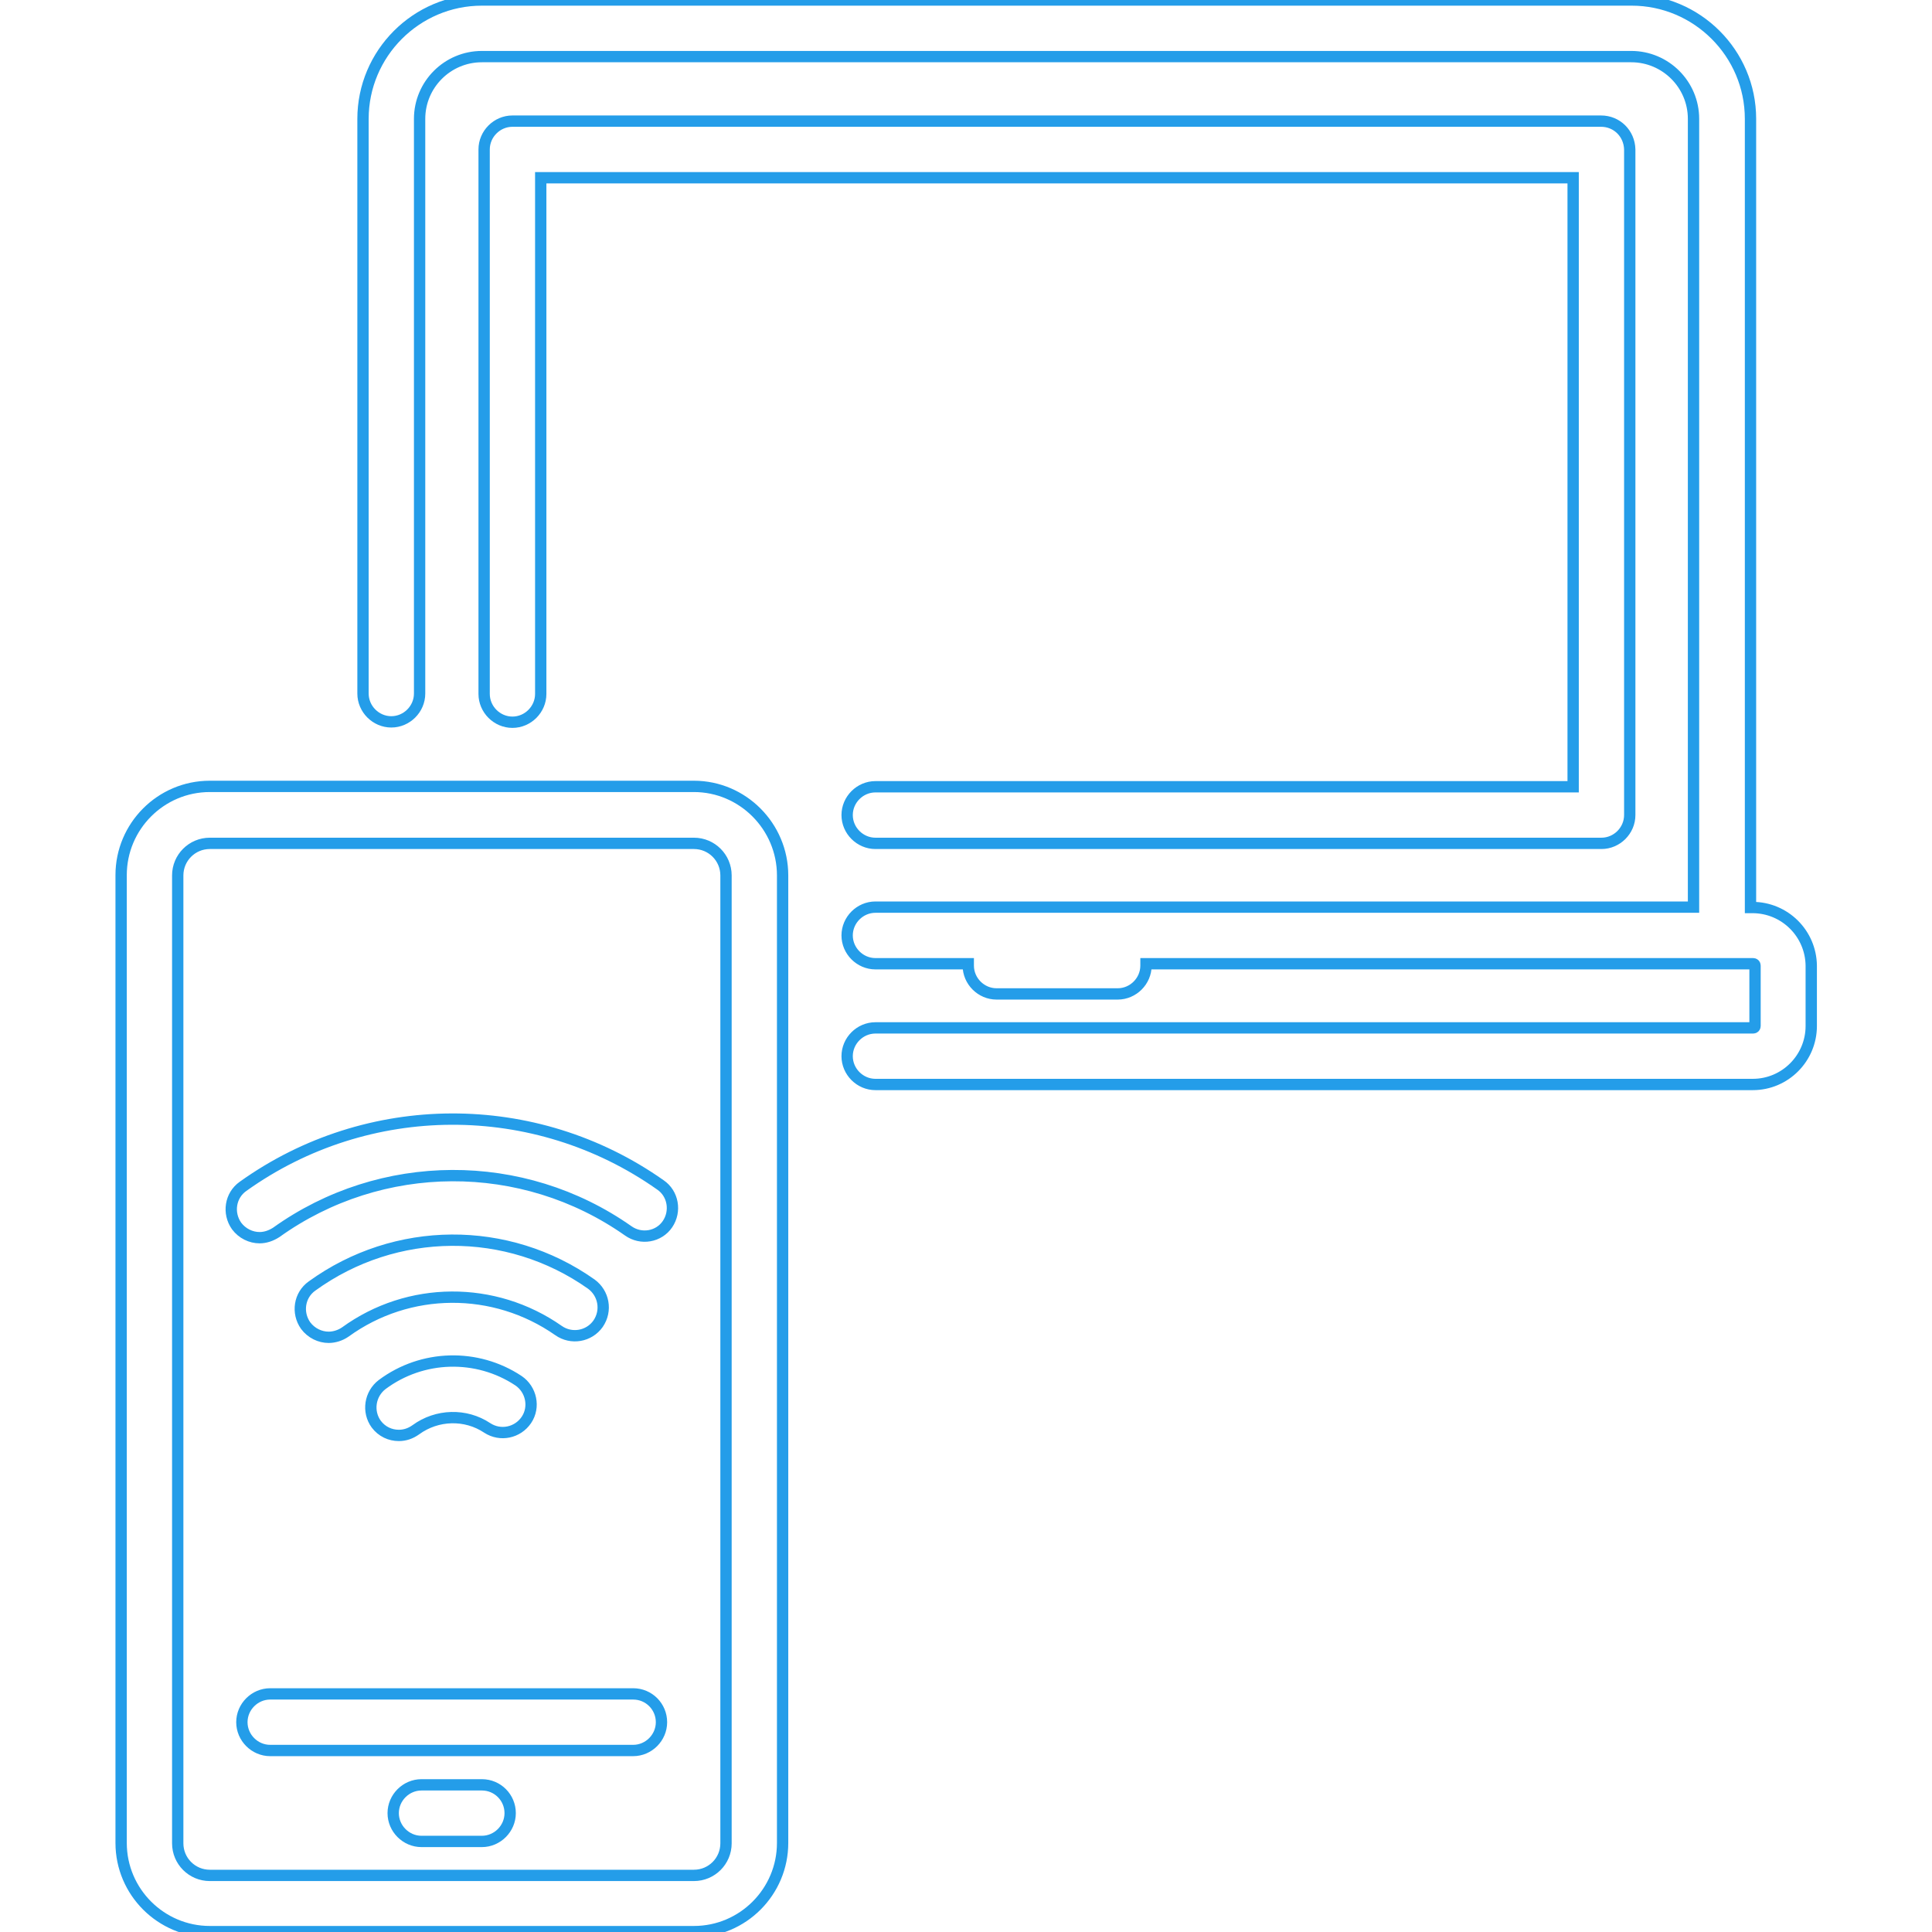
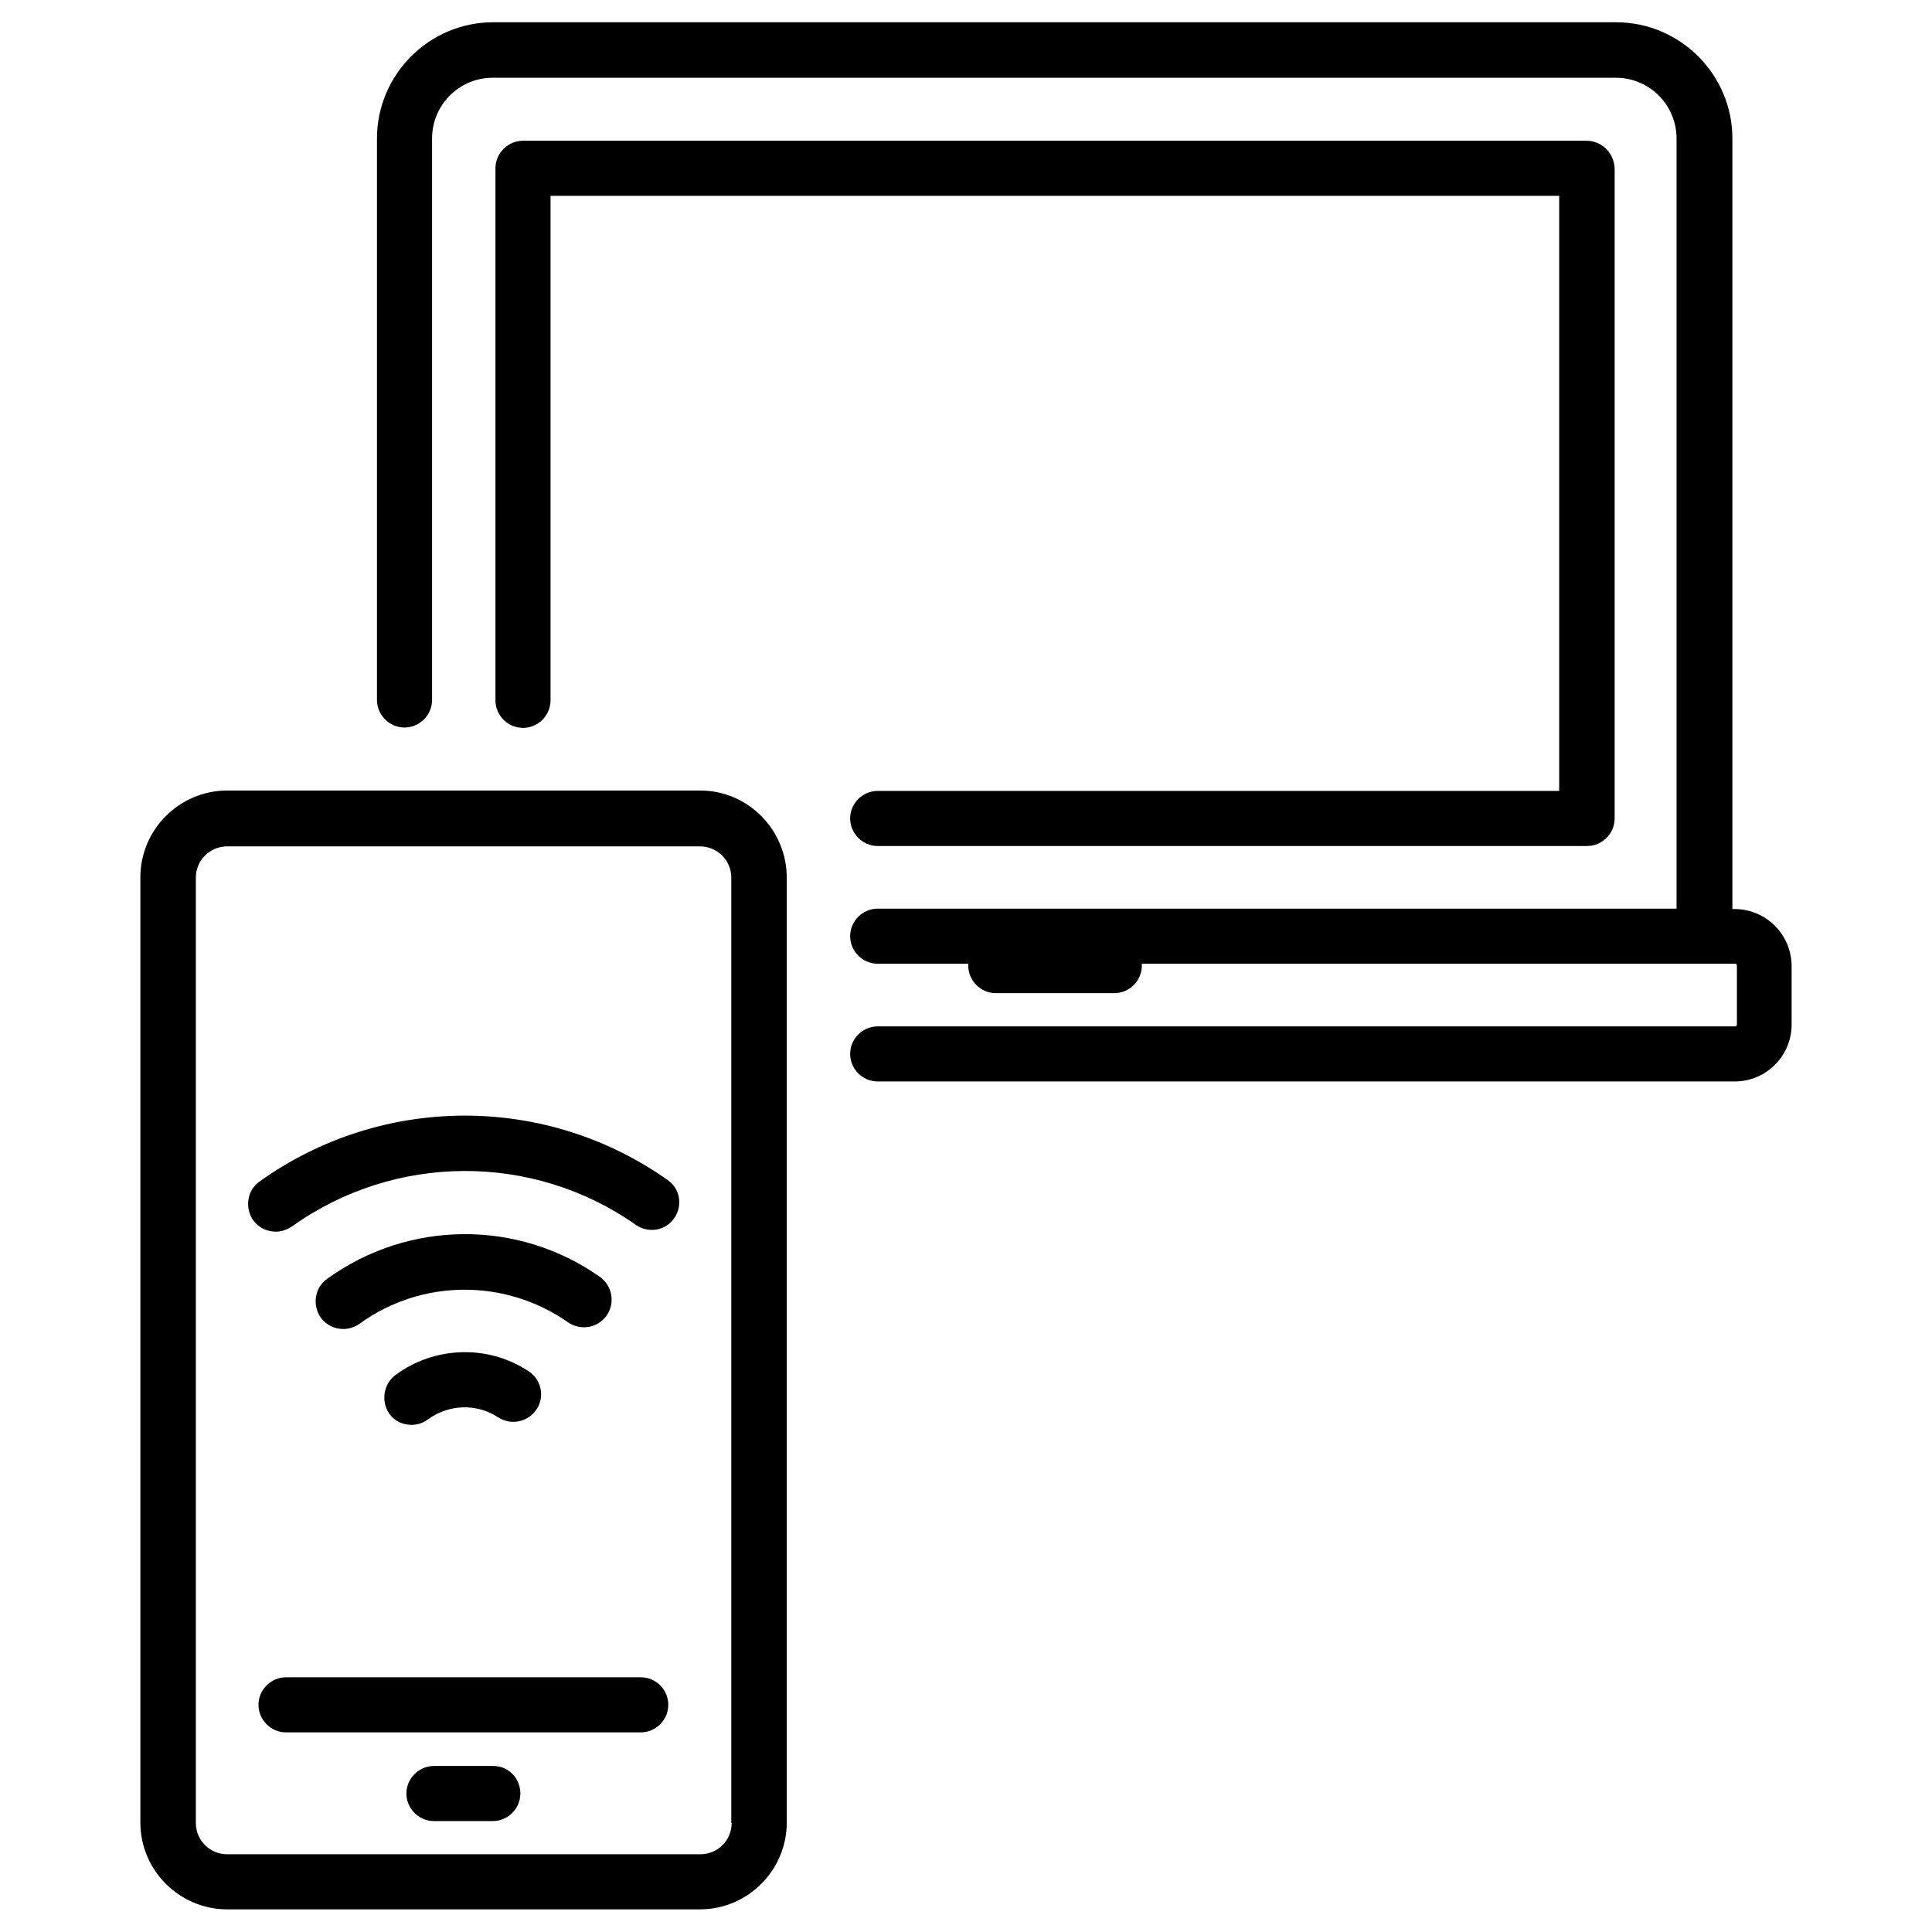
- <svg xmlns="http://www.w3.org/2000/svg" version="1.1" id="Capa_1" x="0px" y="0px" viewBox="0 0 512 512" style="enable-background:new 0 0 512 512;" xml:space="preserve">
-   <style type="text/css">
- 	.st0{fill:none;stroke:#249DE9;stroke-width:3;stroke-miterlimit:10;}
- </style>
-   <g>
-     <g>
-       <path class="st0" d="M137.4,365.9c-11-7.3-25.5-6.9-36.1,1c-3.3,2.5-4,7.2-1.6,10.5c1.5,2,3.7,3,6,3c1.6,0,3.1-0.5,4.5-1.5    c5.6-4.1,13.2-4.3,18.9-0.5c3.5,2.3,8.1,1.3,10.4-2.1C141.8,372.9,140.8,368.2,137.4,365.9z" />
-     </g>
-   </g>
-   <g>
-     <g>
-       <path class="st0" d="M156.7,340.3c-22.2-15.7-51.9-15.5-74,0.5c-3.4,2.4-4.1,7.1-1.7,10.5c1.5,2,3.8,3.1,6.1,3.1    c1.5,0,3.1-0.5,4.4-1.4c16.8-12.2,39.5-12.3,56.5-0.4c3.4,2.4,8.1,1.6,10.5-1.8C160.9,347.3,160,342.7,156.7,340.3z" />
-     </g>
-   </g>
-   <g>
-     <g>
-       <path class="st0" d="M175,314c-33.2-23.4-77.6-23.2-110.6,0.4c-3.4,2.4-4.1,7.1-1.7,10.5c1.5,2,3.8,3.1,6.1,3.1    c1.5,0,3-0.5,4.4-1.4c27.8-19.9,65.3-20.1,93.3-0.4c3.4,2.4,8.1,1.6,10.4-1.8C179.2,321,178.4,316.3,175,314z" />
-     </g>
-   </g>
-   <g>
-     <g>
-       <path class="st0" d="M183.9,208.4H55.6c-13,0-23.5,10.6-23.5,23.5v256.5c0,13,10.6,23.5,23.5,23.5h128.3c13,0,23.5-10.6,23.5-23.5    V232C207.4,219,196.8,208.4,183.9,208.4z M192.4,488.5c0,4.7-3.8,8.5-8.5,8.5H55.6c-4.7,0-8.5-3.8-8.5-8.5V232    c0-4.7,3.8-8.5,8.5-8.5h128.3c4.7,0,8.5,3.8,8.5,8.5V488.5z" />
-     </g>
-   </g>
-   <g>
-     <g>
-       <path class="st0" d="M167.8,448.9H71.6c-4.1,0-7.5,3.4-7.5,7.5s3.4,7.5,7.5,7.5h96.2c4.1,0,7.5-3.4,7.5-7.5    C175.3,452.3,172,448.9,167.8,448.9z" />
-     </g>
-   </g>
-   <g>
-     <g>
-       <path class="st0" d="M127.7,473h-16c-4.1,0-7.5,3.4-7.5,7.5s3.4,7.5,7.5,7.5h16c4.1,0,7.5-3.4,7.5-7.5S131.9,473,127.7,473z" />
-     </g>
-   </g>
-   <g>
-     <g>
-       <path class="st0" d="M464.4,240.5h-0.5V31.5c0-17.4-14.2-31.5-31.5-31.5H127.7c-17.4,0-31.5,14.2-31.5,31.5v152.3    c0,4.1,3.4,7.5,7.5,7.5s7.5-3.4,7.5-7.5V31.5c0-9.1,7.4-16.5,16.5-16.5h304.6c9.1,0,16.5,7.4,16.5,16.5v208.9H232    c-4.1,0-7.5,3.4-7.5,7.5s3.4,7.5,7.5,7.5h24.6c0,0.2,0,0.3,0,0.5c0,4.1,3.4,7.5,7.5,7.5h32.1c4.1,0,7.5-3.4,7.5-7.5    c0-0.2,0-0.3,0-0.5h160.9c0.3,0,0.5,0.2,0.5,0.5v16c0,0.3-0.2,0.5-0.5,0.5H232c-4.1,0-7.5,3.4-7.5,7.5s3.4,7.5,7.5,7.5h232.5    c8.6,0,15.5-7,15.5-15.5v-16C479.9,247.4,473,240.5,464.4,240.5z" />
-     </g>
-   </g>
-   <g>
-     <g>
-       <path class="st0" d="M424.3,32.1H135.8c-4.1,0-7.5,3.4-7.5,7.5v144.3c0,4.1,3.4,7.5,7.5,7.5s7.5-3.4,7.5-7.5V47.1h273.6v161.4H232    c-4.1,0-7.5,3.4-7.5,7.5s3.4,7.5,7.5,7.5h192.4c4.1,0,7.5-3.4,7.5-7.5V39.6C431.8,35.4,428.5,32.1,424.3,32.1z" />
-     </g>
-   </g>
+ <svg xmlns="http://www.w3.org/2000/svg" class="iot-image" version="1.1" id="svg_iot" x="0px" y="0px" viewBox="0 0 512 512" style="enable-background:new 0 0 512 512;" xml:space="preserve">
+   <path class="map-path st3" d="M185.6,209.5H60.2c-12.7,0-23,10.4-23,23V483c0,12.7,10.4,23,23,23h125.3c12.7,0,23-10.4,23-23V232.6               C208.5,219.9,198.2,209.5,185.6,209.5z M193.9,483.1c0,4.6-3.7,8.3-8.3,8.3H60.2c-4.6,0-8.3-3.7-8.3-8.3V232.6               c0-4.6,3.7-8.3,8.3-8.3h125.3c4.6,0,8.3,3.7,8.3,8.3V483.1z" />
+   <path class="map-path st4" d="M459.6,240.9h-0.5V36.7c0-17-13.9-30.8-30.8-30.8H130.7c-17,0-30.8,13.9-30.8,30.8v148.8c0,4,3.3,7.3,7.3,7.3               c4,0,7.3-3.3,7.3-7.3V36.7c0-8.9,7.2-16.1,16.1-16.1h297.6c8.9,0,16.1,7.2,16.1,16.1v204.1H232.6c-4,0-7.3,3.3-7.3,7.3               s3.3,7.3,7.3,7.3h24c0,0.2,0,0.3,0,0.5c0,4,3.3,7.3,7.3,7.3h31.4c4,0,7.3-3.3,7.3-7.3c0-0.2,0-0.3,0-0.5h157.2               c0.3,0,0.5,0.2,0.5,0.5v15.6c0,0.3-0.2,0.5-0.5,0.5H232.6c-4,0-7.3,3.3-7.3,7.3c0,4,3.3,7.3,7.3,7.3h227.1c8.4,0,15.1-6.8,15.1-15.1               v-15.6C474.7,247.6,468,240.9,459.6,240.9z" />
+   <path class="map-path st4" d="M420.4,37.3H138.6c-4,0-7.3,3.3-7.3,7.3v141c0,4,3.3,7.3,7.3,7.3s7.3-3.3,7.3-7.3V51.9h267.3v157.7H232.6               c-4,0-7.3,3.3-7.3,7.3s3.3,7.3,7.3,7.3h188c4,0,7.3-3.3,7.3-7.3V44.6C427.7,40.5,424.5,37.3,420.4,37.3z" />
+   <path class="map-path st5" d="M140.1,363.4c-10.7-7.1-24.9-6.7-35.3,1c-3.2,2.4-3.9,7-1.6,10.3c1.5,2,3.6,2.9,5.9,2.9c1.6,0,3-0.5,4.4-1.5                 c5.5-4,12.9-4.2,18.5-0.5c3.4,2.2,7.9,1.3,10.2-2.1C144.4,370.2,143.5,365.6,140.1,363.4z" />
+   <path class="map-path st5" d="M159,338.4c-21.7-15.3-50.7-15.1-72.3,0.5c-3.3,2.3-4,6.9-1.7,10.3c1.5,2,3.7,3,6,3c1.5,0,3-0.5,4.3-1.4                 c16.4-11.9,38.6-12,55.2-0.4c3.3,2.3,7.9,1.6,10.3-1.8C163.1,345.2,162.2,340.7,159,338.4z" />
+   <path class="map-path st5" d="M176.9,312.7c-32.4-22.9-75.8-22.7-108.1,0.4c-3.3,2.3-4,6.9-1.7,10.3c1.5,2,3.7,3,6,3c1.5,0,2.9-0.5,4.3-1.4                 c27.2-19.4,63.8-19.6,91.1-0.4c3.3,2.3,7.9,1.6,10.2-1.8C181,319.5,180.2,314.9,176.9,312.7z" />
+   <path class="map-path st5" d="M169.8,444.5h-94c-4,0-7.3,3.3-7.3,7.3s3.3,7.3,7.3,7.3h94c4,0,7.3-3.3,7.3-7.3S173.9,444.5,169.8,444.5z" />
+   <path class="map-path st5" d="M130.7,468H115c-4,0-7.3,3.3-7.3,7.3s3.3,7.3,7.3,7.3h15.6c4,0,7.3-3.3,7.3-7.3S134.8,468,130.7,468z" />
</svg>
